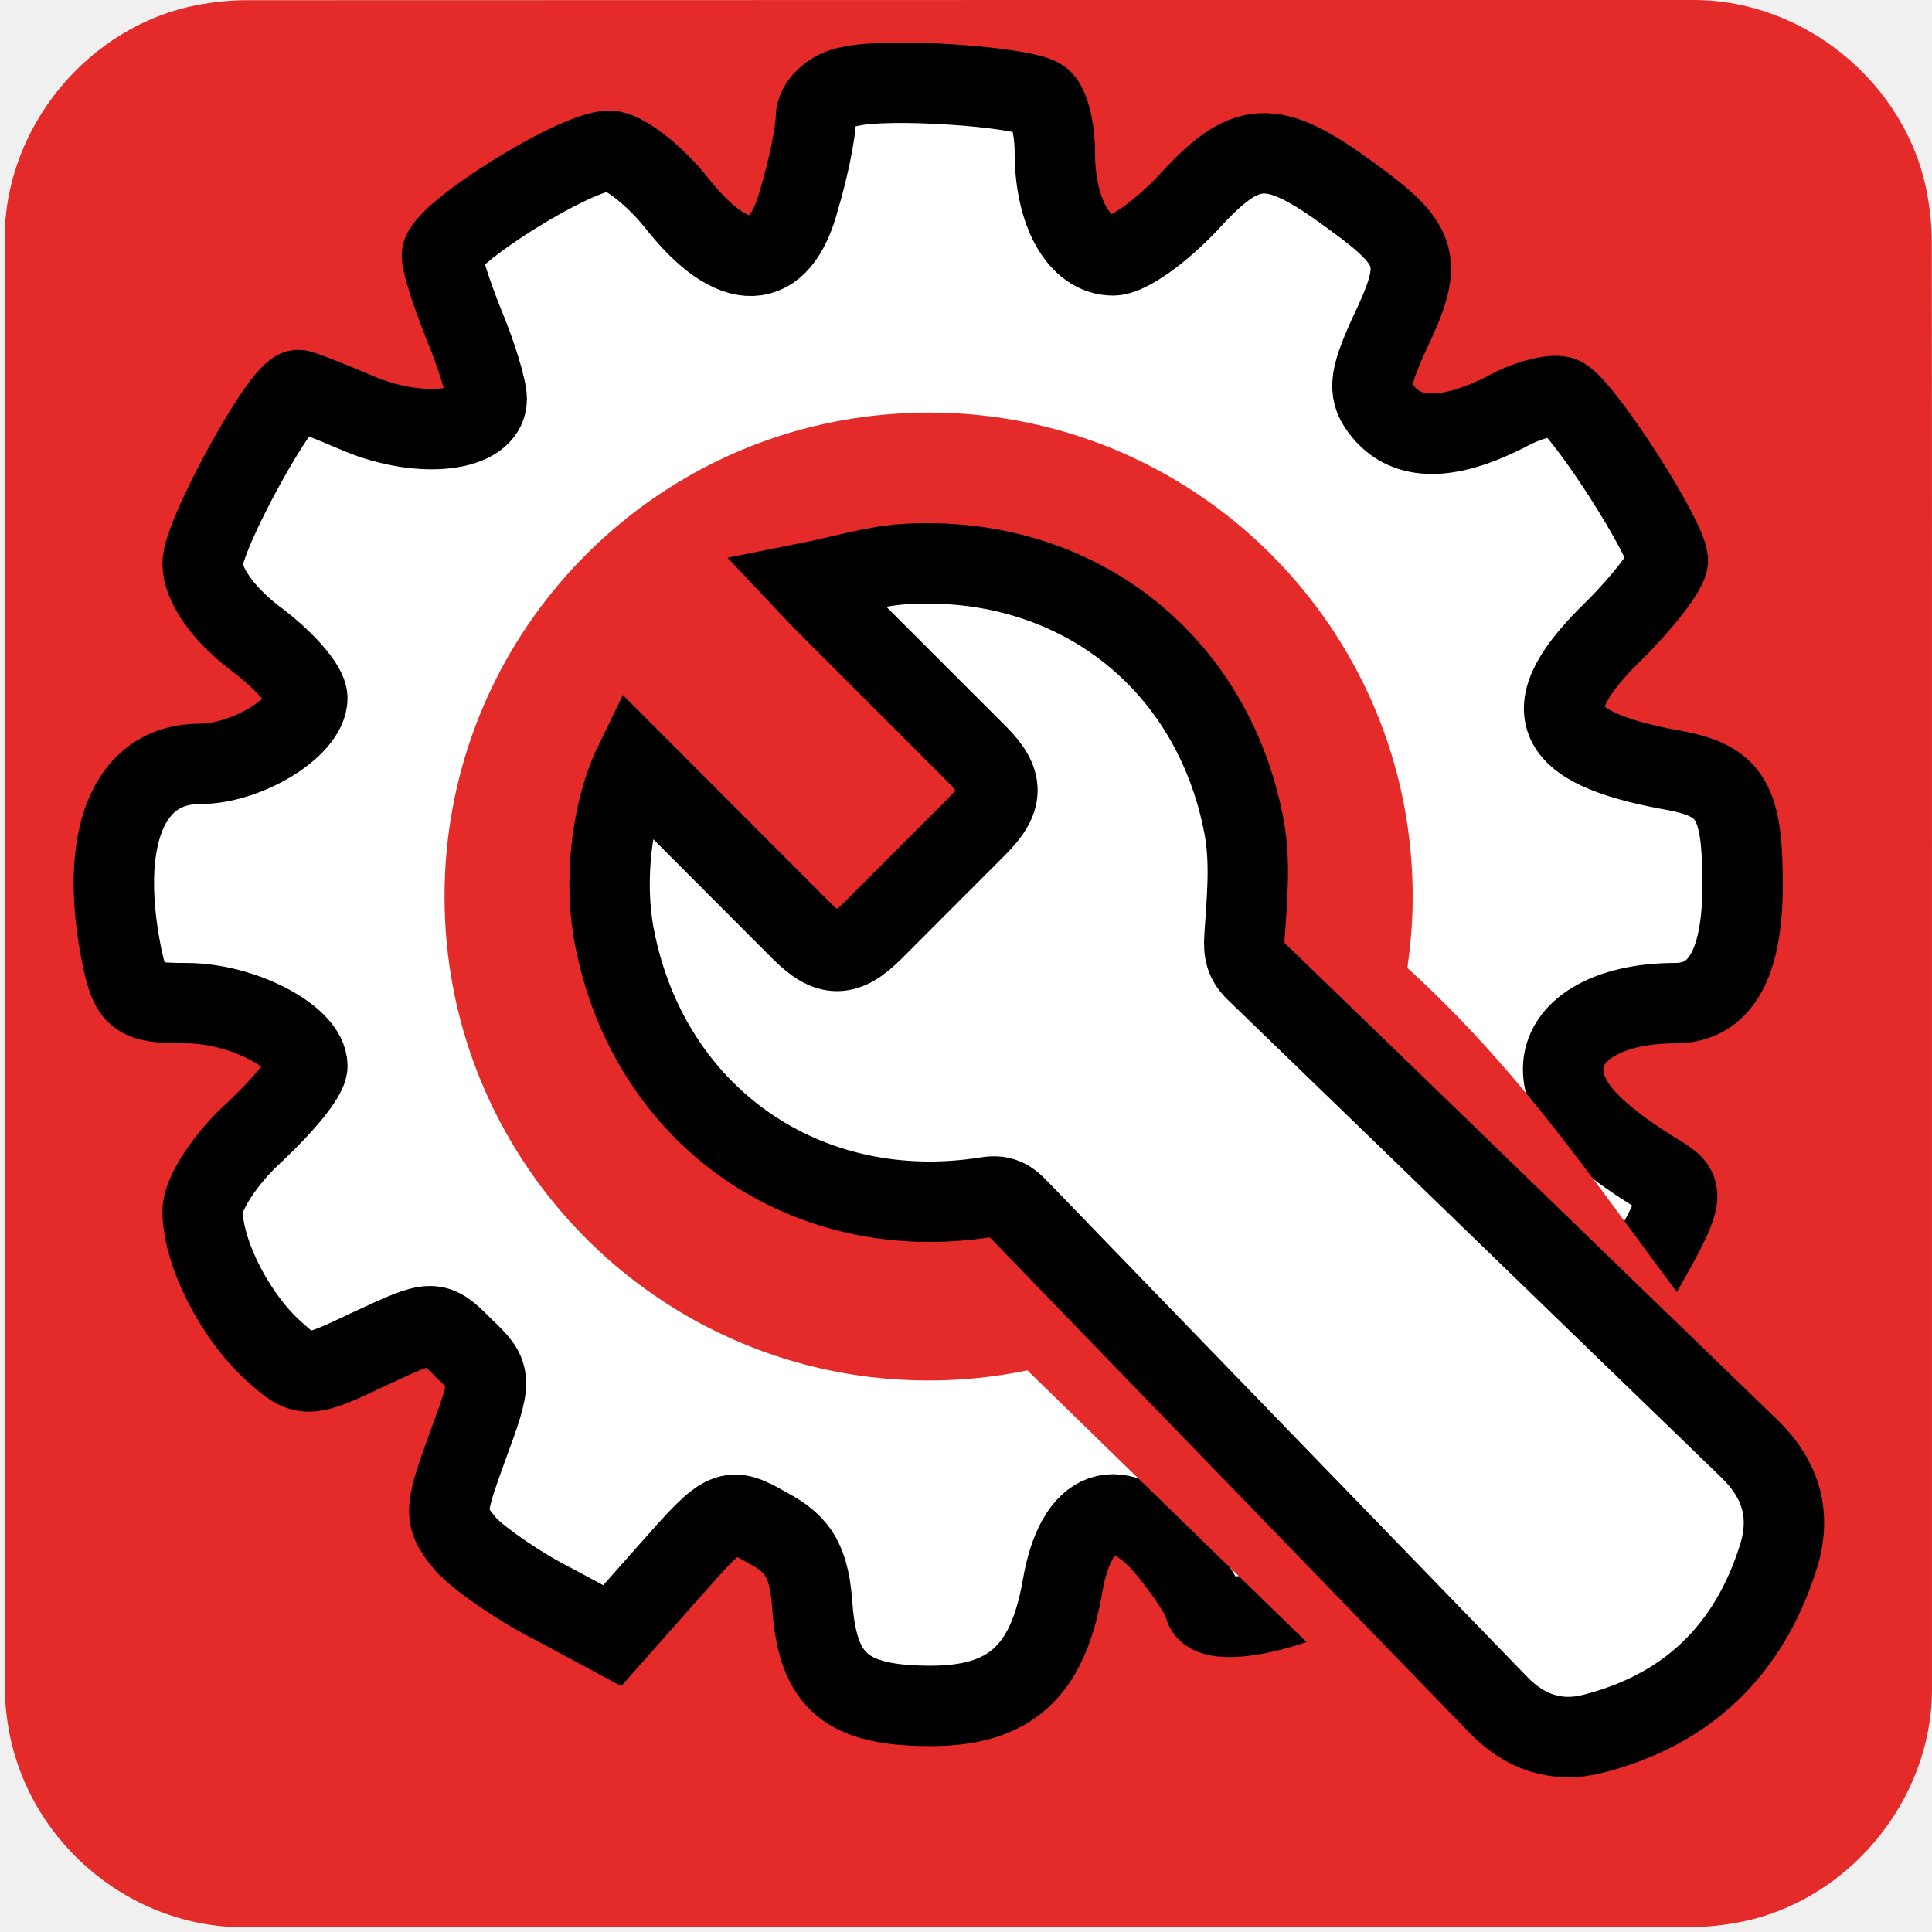
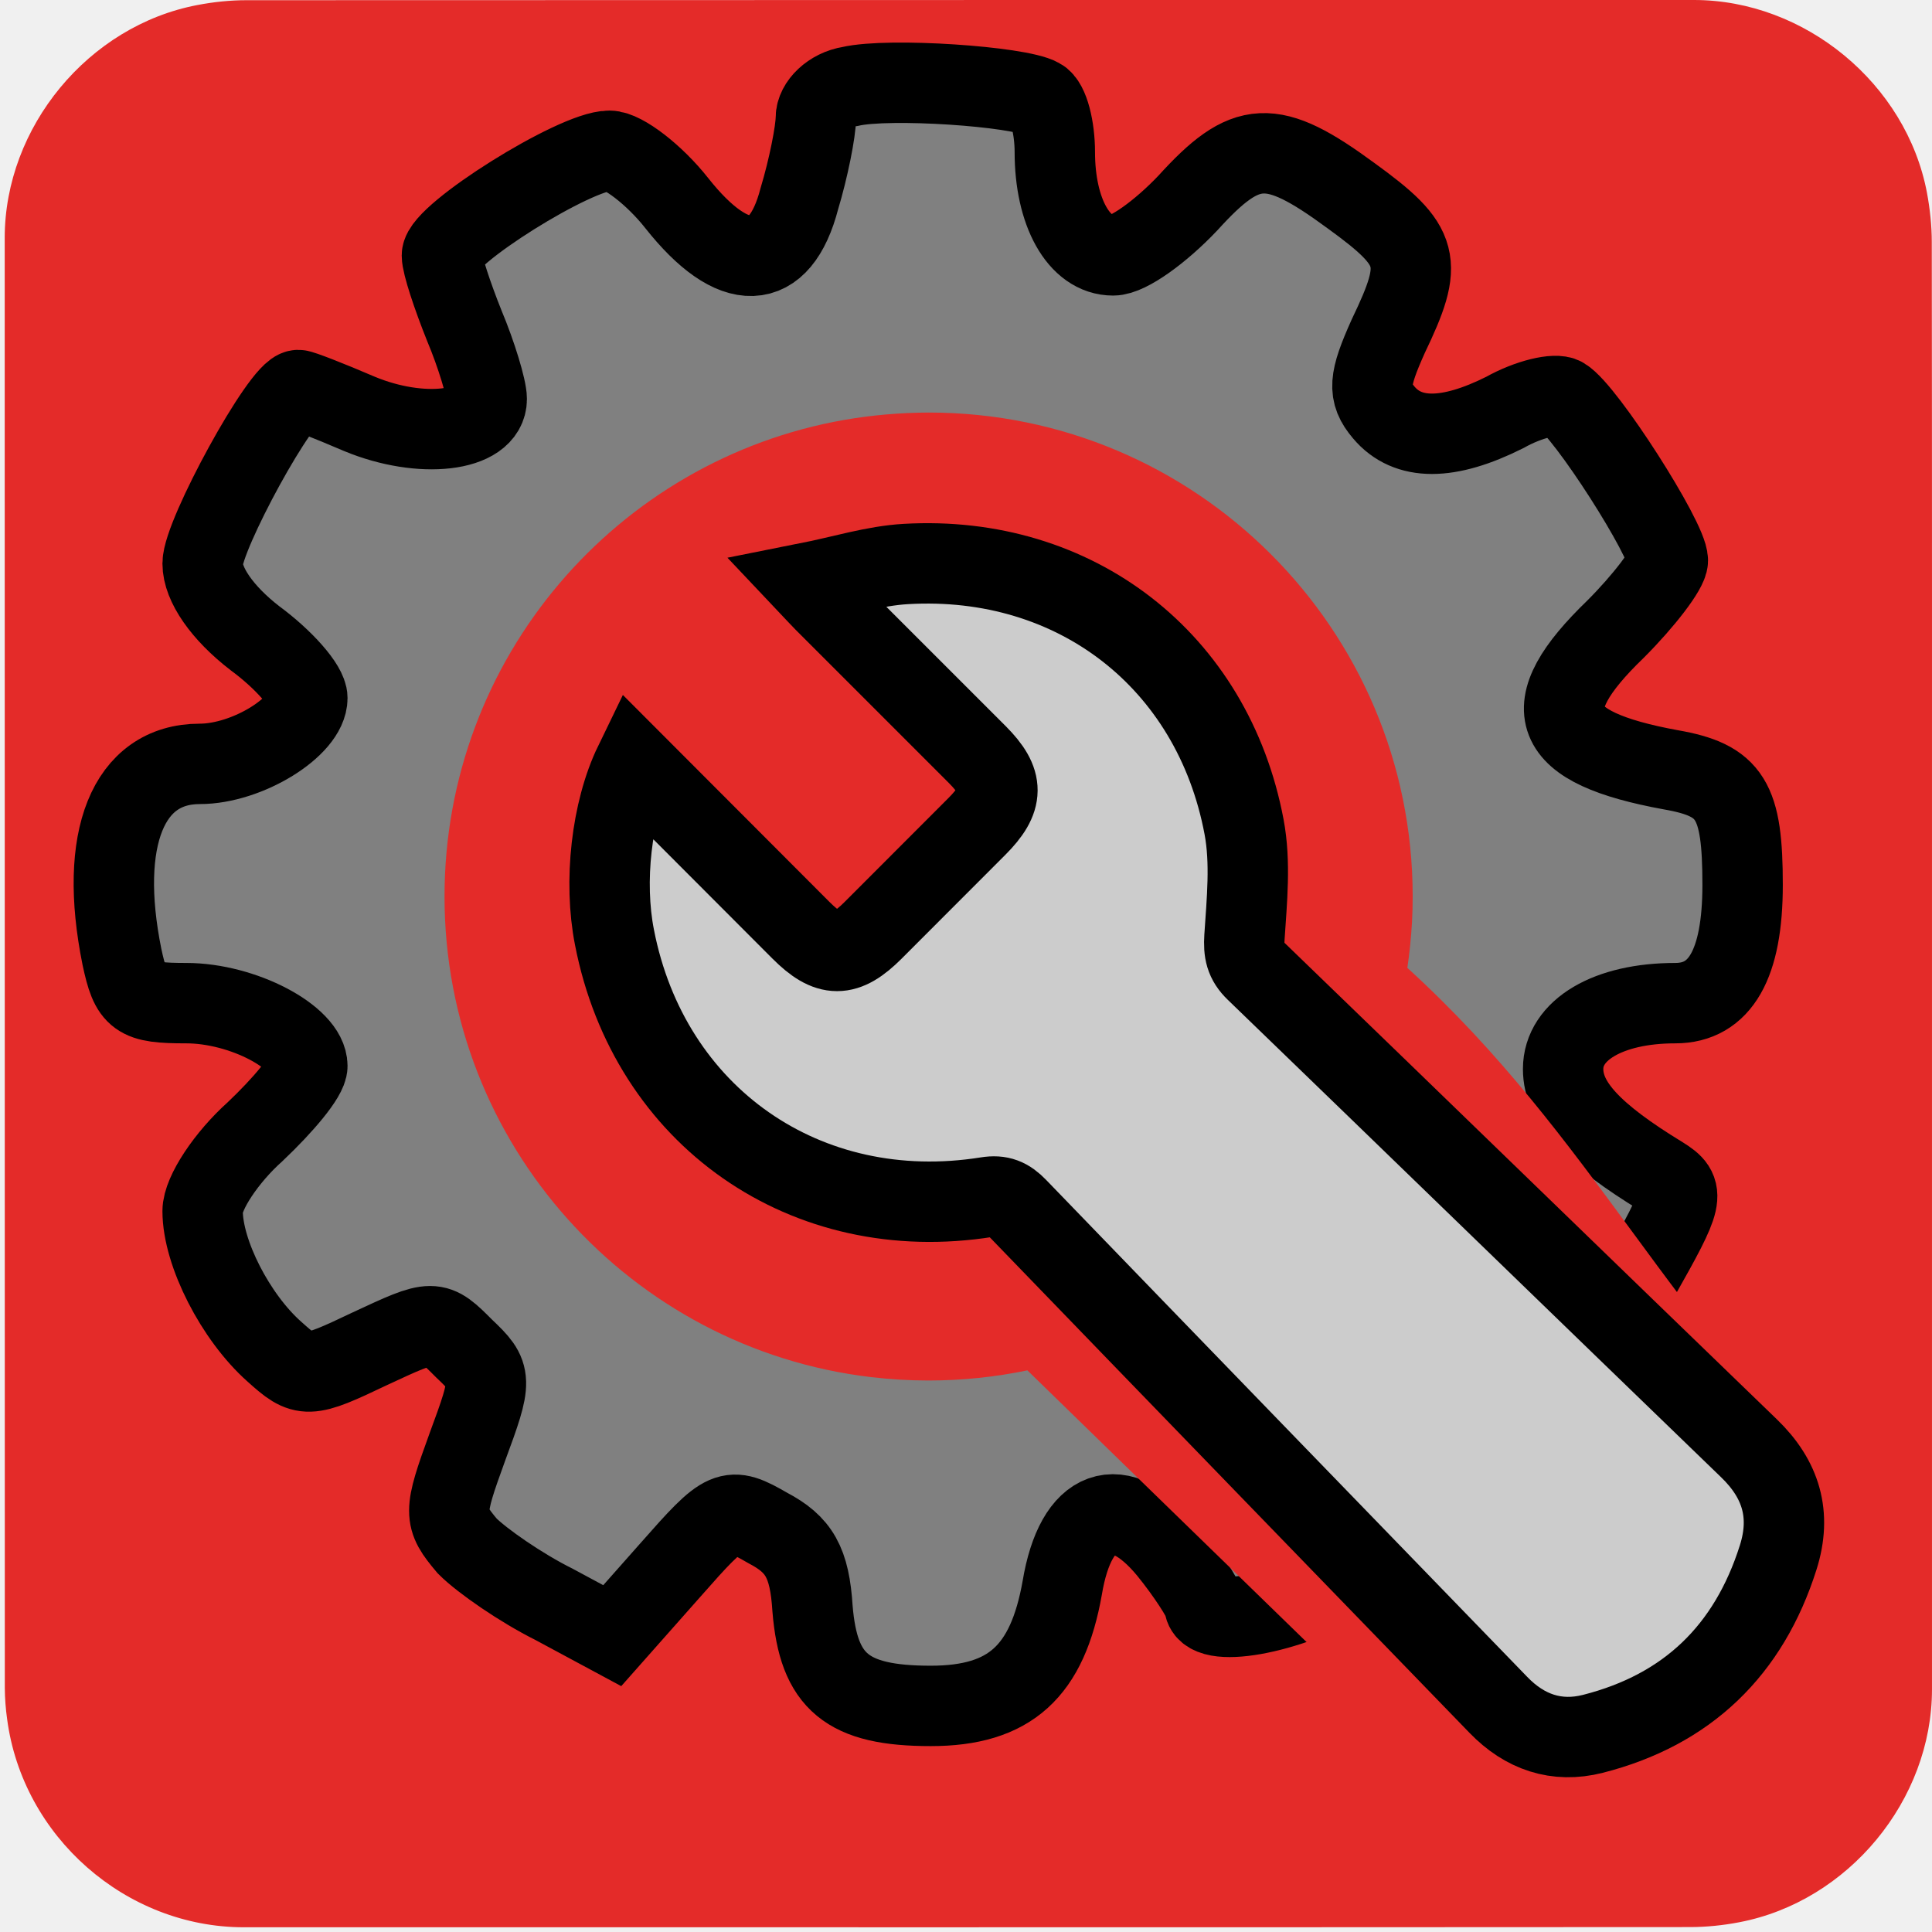
<svg xmlns="http://www.w3.org/2000/svg" id="settings" viewBox="0 0 769 769" width="500" height="500" shape-rendering="geometricPrecision" text-rendering="geometricPrecision" version="1.1">
  <style id="spin">
    @keyframes gear_animation__tr {
      0%   { transform: translate(299.0019px,673.182px) rotate(0deg); }
      to   { transform: translate(299.0019px,673.182px) rotate(360deg); }
    }
    #gear_animation {
      animation: gear_animation__tr 3000ms linear infinite normal forwards;
    }
  </style>
  <g id="background" transform="matrix(4 0 0 4 -806.006 -2320.4)">
    <path id="square" d="M393.75 676.01v72.19c0 11.03-8.32 21.11-19.18 23.18-1.61.31-3.27.48-4.9.48-47.97.03-95.93.02-143.9.02-11.76 0-22.02-9.02-23.56-20.72a23.27 23.27 0 01-.23-3.12c-.01-48.09-.01-96.18-.01-144.26 0-11.03 8.32-21.12 19.18-23.18 1.61-.31 3.27-.48 4.9-.48 48.01-.02 96.02-.02 144.02-.02 11.03 0 21.13 8.33 23.18 19.18.3 1.61.48 3.27.48 4.9.03 23.94.02 47.89.02 71.83z" fill="#E42B29" stroke="none" stroke-width="1" />
  </g>
  <g id="settings_top" transform="matrix(4 0 0 4 -826.545 -2336.753)">
    <g id="settings_group">
      <g id="gear_animation" transform="translate(299.002 673.182)">
-         <path id="gear" transform="translate(-299.002 -673.182)" d="M291.24 592.79c-1.93.3-3.42 1.79-3.42 3.12 0 1.34-.74 5.06-1.64 8.04-1.93 7.44-6.55 7.59-12.2.45-2.23-2.83-5.36-5.21-6.7-5.21-3.42 0-16.67 8.33-16.67 10.42 0 .89 1.04 4.02 2.23 6.99 1.19 2.83 2.23 6.25 2.23 7.29 0 3.27-6.55 4.02-12.65 1.49-3.12-1.34-5.8-2.38-6.1-2.38-1.64 0-9.52 14.43-9.52 17.26 0 2.08 1.93 4.91 5.21 7.44 2.83 2.08 5.21 4.76 5.21 5.95 0 2.83-5.95 6.55-10.71 6.55-7.14 0-10.12 7.44-7.74 19.2.89 4.17 1.49 4.61 6.4 4.61 5.65 0 12.05 3.42 12.05 6.25 0 1.04-2.38 3.87-5.21 6.55-2.83 2.53-5.21 6.1-5.21 7.89 0 4.17 3.27 10.56 7.14 13.99 2.98 2.68 3.27 2.68 9.52-.3 6.4-2.98 6.4-2.98 9.37 0 2.83 2.68 2.83 2.98.3 9.82-2.38 6.55-2.38 6.99 0 9.82 1.49 1.49 5.36 4.17 8.63 5.8l5.8 3.12 5.8-6.55c5.51-6.25 5.8-6.4 9.67-4.17 3.12 1.64 4.17 3.42 4.46 8.04.6 7.29 3.42 9.67 11.76 9.67 7.89 0 11.61-3.42 13.09-11.76 1.34-8.04 5.65-9.67 10.56-3.72 1.93 2.38 3.42 4.76 3.57 5.36 0 2.53 8.33 1.04 14.43-2.53 7.14-4.32 7.74-6.7 3.87-14.88-2.38-4.91-2.38-5.36 0-7.74s2.98-2.38 9.82.15c4.17 1.49 8.18 2.23 8.93 1.79.74-.6 3.57-4.76 6.25-9.37 4.46-7.89 4.61-8.48 2.23-9.97-6.84-4.17-9.82-7.29-9.82-10.71 0-3.87 4.46-6.55 11.16-6.55 4.46 0 6.7-3.87 6.7-11.76 0-8.48-1.19-10.42-7.14-11.46-12.2-2.23-13.69-6.1-5.51-13.99 2.83-2.83 5.21-5.95 5.21-6.84 0-2.08-8.18-14.88-10.42-16.22-.74-.45-3.42.15-5.8 1.49-5.65 2.83-9.67 2.83-12.05 0-1.64-1.93-1.49-3.27.45-7.59 3.57-7.44 3.27-8.93-3.72-13.99-7.89-5.8-10.42-5.65-16.22.74-2.68 2.83-5.95 5.21-7.44 5.21-3.42 0-5.8-4.32-5.8-10.27 0-2.38-.6-4.91-1.49-5.36-2.05-1.18-15-2.08-18.87-1.18z" fill="#FFF" stroke="#000" stroke-width="8" />
+         <path id="gear" transform="translate(-299.002 -673.182)" d="M291.24 592.79c-1.93.3-3.42 1.79-3.42 3.12 0 1.34-.74 5.06-1.64 8.04-1.93 7.44-6.55 7.59-12.2.45-2.23-2.83-5.36-5.21-6.7-5.21-3.42 0-16.67 8.33-16.67 10.42 0 .89 1.04 4.02 2.23 6.99 1.19 2.83 2.23 6.25 2.23 7.29 0 3.27-6.55 4.02-12.65 1.49-3.12-1.34-5.8-2.38-6.1-2.38-1.64 0-9.52 14.43-9.52 17.26 0 2.08 1.93 4.91 5.21 7.44 2.83 2.08 5.21 4.76 5.21 5.95 0 2.83-5.95 6.55-10.71 6.55-7.14 0-10.12 7.44-7.74 19.2.89 4.17 1.49 4.61 6.4 4.61 5.65 0 12.05 3.42 12.05 6.25 0 1.04-2.38 3.87-5.21 6.55-2.83 2.53-5.21 6.1-5.21 7.89 0 4.17 3.27 10.56 7.14 13.99 2.98 2.68 3.27 2.68 9.52-.3 6.4-2.98 6.4-2.98 9.37 0 2.83 2.68 2.83 2.98.3 9.82-2.38 6.55-2.38 6.99 0 9.82 1.49 1.49 5.36 4.17 8.63 5.8l5.8 3.12 5.8-6.55c5.51-6.25 5.8-6.4 9.67-4.17 3.12 1.64 4.17 3.42 4.46 8.04.6 7.29 3.42 9.67 11.76 9.67 7.89 0 11.61-3.42 13.09-11.76 1.34-8.04 5.65-9.67 10.56-3.72 1.93 2.38 3.42 4.76 3.57 5.36 0 2.53 8.33 1.04 14.43-2.53 7.14-4.32 7.74-6.7 3.87-14.88-2.38-4.91-2.38-5.36 0-7.74s2.98-2.38 9.82.15c4.17 1.49 8.18 2.23 8.93 1.79.74-.6 3.57-4.76 6.25-9.37 4.46-7.89 4.61-8.48 2.23-9.97-6.84-4.17-9.82-7.29-9.82-10.71 0-3.87 4.46-6.55 11.16-6.55 4.46 0 6.7-3.87 6.7-11.76 0-8.48-1.19-10.42-7.14-11.46-12.2-2.23-13.69-6.1-5.51-13.99 2.83-2.83 5.21-5.95 5.21-6.84 0-2.08-8.18-14.88-10.42-16.22-.74-.45-3.42.15-5.8 1.49-5.65 2.83-9.67 2.83-12.05 0-1.64-1.93-1.49-3.27.45-7.59 3.57-7.44 3.27-8.93-3.72-13.99-7.89-5.8-10.42-5.65-16.22.74-2.68 2.83-5.95 5.21-7.44 5.21-3.42 0-5.8-4.32-5.8-10.27 0-2.38-.6-4.91-1.49-5.36-2.05-1.18-15-2.08-18.87-1.18z" fill="#808080" stroke="#000" stroke-width="8" />
      </g>
      <path id="wrench_outline" d="M290.66 625.97c-22.61 3.96-39.79 23.69-39.79 47.43 0 24.65 18.53 44.98 42.42 47.82 1.88.22 3.8.34 5.74.34 3.37 0 6.66-.35 9.84-1.01l9.26 9.02c14.01 13.64 28.03 27.26 42.05 40.89l3.32-3.05 17.12-15.72 8.38-16.41s1.07-.98 2.45-2.25c-18.65-16.99-26.12-35.54-44.77-52.53.22-1.48.37-2.99.46-4.52.05-.86.07-1.72.07-2.59 0-26.59-21.56-48.15-48.15-48.15-2.88.01-5.68.26-8.4.73z" fill="#E42B29" stroke="none" stroke-width="1" />
-       <path id="wrench" d="M269.76 660.15c5.63 5.64 11.1 11.13 16.58 16.61 2.74 2.74 4.44 2.74 7.18 0 3.44-3.44 6.87-6.88 10.31-10.32 2.73-2.73 2.74-4.47.06-7.16l-15.27-15.27c-.43-.43-.83-.88-1.71-1.81 3.58-.71 6.7-1.71 9.88-1.89 16.85-.97 30.52 9.6 33.64 26.15.67 3.54.28 7.33.04 10.98-.09 1.45.09 2.37 1.13 3.37 16.38 15.82 32.7 31.68 49.08 47.5 3.19 3.08 4.25 6.6 2.9 10.86-2.93 9.25-9.05 15.16-18.44 17.55-3.62.92-6.79-.18-9.4-2.88-15.97-16.49-31.95-32.96-47.89-49.47-.9-.93-1.69-1.27-3-1.06-18.02 2.88-33.61-8.02-37.07-25.86-1.09-5.52-.31-12.58 1.98-17.3z" fill="#FFF" stroke="#000" stroke-width="8" />
+       <path id="wrench" d="M269.76 660.15c5.63 5.64 11.1 11.13 16.58 16.61 2.74 2.74 4.44 2.74 7.18 0 3.44-3.44 6.87-6.88 10.31-10.32 2.73-2.73 2.74-4.47.06-7.16l-15.27-15.27c-.43-.43-.83-.88-1.71-1.81 3.58-.71 6.7-1.71 9.88-1.89 16.85-.97 30.52 9.6 33.64 26.15.67 3.54.28 7.33.04 10.98-.09 1.45.09 2.37 1.13 3.37 16.38 15.82 32.7 31.68 49.08 47.5 3.19 3.08 4.25 6.6 2.9 10.86-2.93 9.25-9.05 15.16-18.44 17.55-3.62.92-6.79-.18-9.4-2.88-15.97-16.49-31.95-32.96-47.89-49.47-.9-.93-1.69-1.27-3-1.06-18.02 2.88-33.61-8.02-37.07-25.86-1.09-5.52-.31-12.58 1.98-17.3z" fill="#cccccc" stroke="#000" stroke-width="8" />
    </g>
  </g>
</svg>
